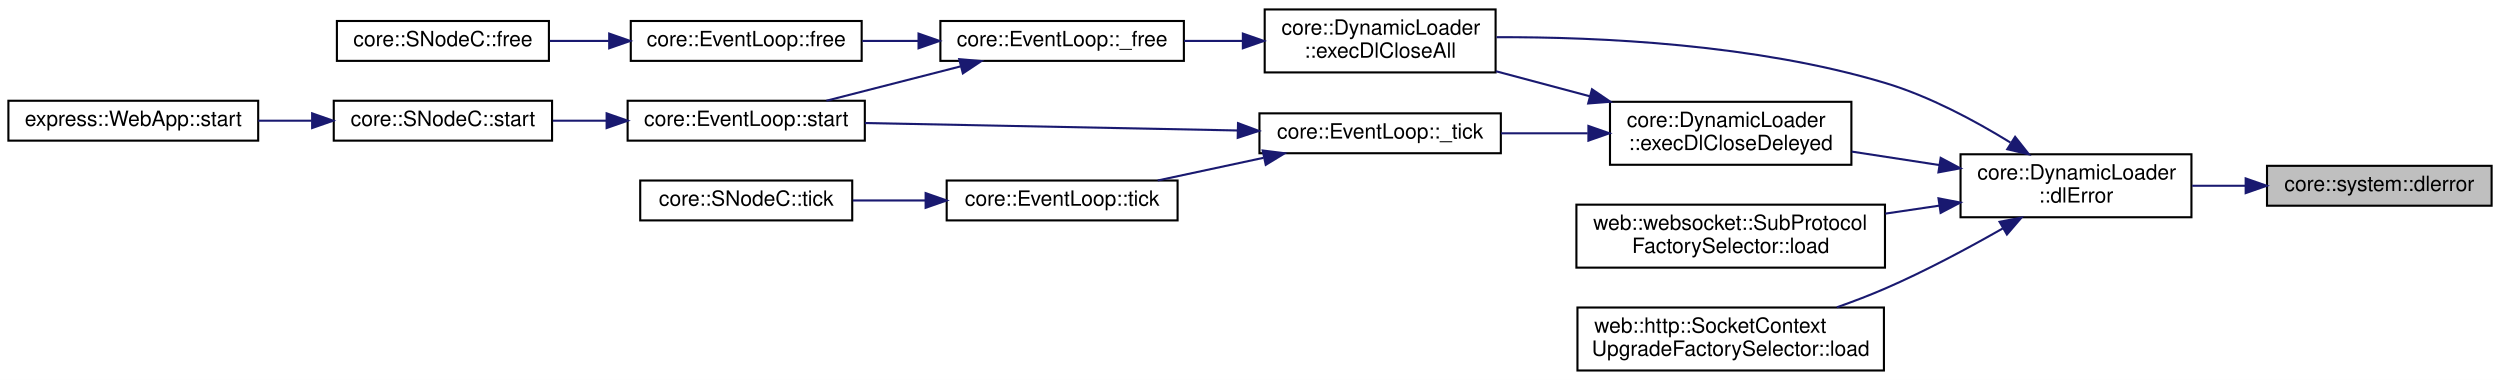
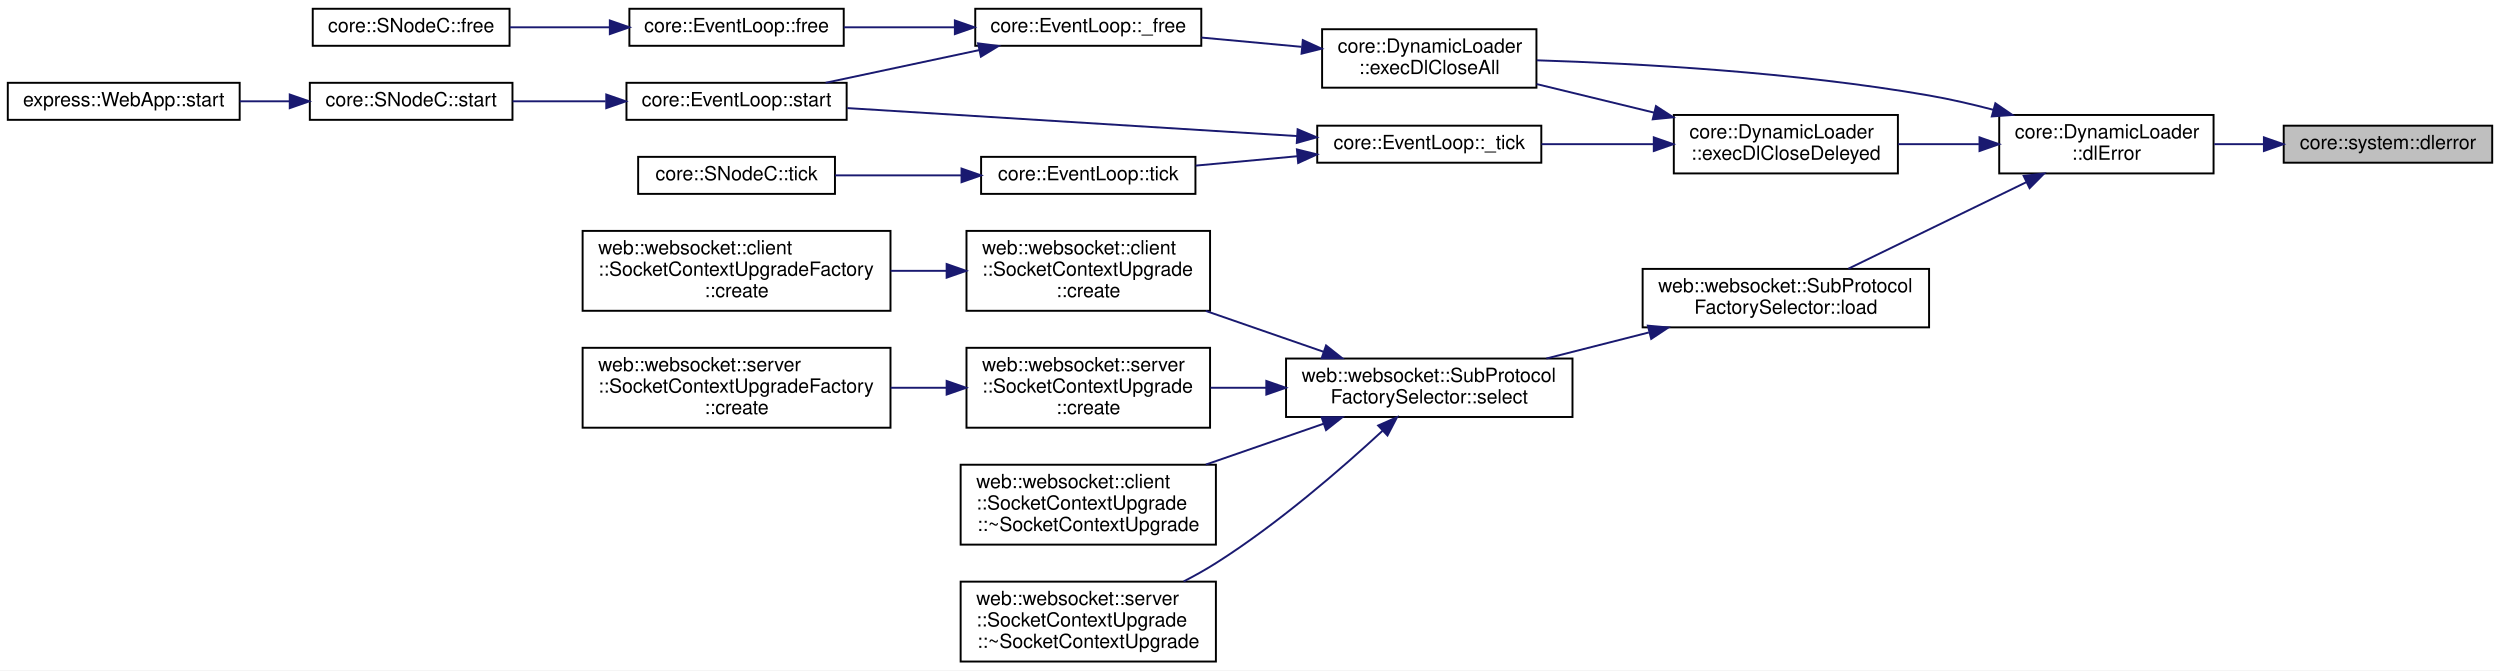
- <svg xmlns="http://www.w3.org/2000/svg" xmlns:xlink="http://www.w3.org/1999/xlink" width="1191pt" height="181pt" viewBox="0.00 0.00 1191.00 181.00">
-   <g id="graph0" class="graph" transform="scale(1 1) rotate(0) translate(4 177)">
-     <polygon fill="white" stroke="transparent" points="-4,4 -4,-177 1187,-177 1187,4 -4,4" />
+ <svg xmlns="http://www.w3.org/2000/svg" xmlns:xlink="http://www.w3.org/1999/xlink" width="1283pt" height="344pt" viewBox="0.00 0.00 1283.00 344.00">
+   <g id="graph0" class="graph" transform="scale(1 1) rotate(0) translate(4 340)">
+     <polygon fill="white" stroke="transparent" points="-4,4 -4,-340 1279,-340 1279,4 -4,4" />
    <g id="node1" class="node">
      <g id="a_node1">
        <a xlink:title=" ">
-           <polygon fill="#bfbfbf" stroke="black" points="1076,-79 1076,-98 1183,-98 1183,-79 1076,-79" />
-           <text text-anchor="middle" x="1129.5" y="-86" font-family="Helvetica,sans-Serif" font-size="10.00">core::system::dlerror</text>
+           <polygon fill="#bfbfbf" stroke="black" points="1168,-256.5 1168,-275.5 1275,-275.5 1275,-256.5 1168,-256.5" />
+           <text text-anchor="middle" x="1221.5" y="-263.5" font-family="Helvetica,sans-Serif" font-size="10.00">core::system::dlerror</text>
        </a>
      </g>
    </g>
    <g id="node2" class="node">
      <g id="a_node2">
        <a xlink:href="classcore_1_1_dynamic_loader.html#a28d14f3029339351d8bb8b328a6110b0" target="_top" xlink:title=" ">
-           <polygon fill="white" stroke="black" points="930,-73.5 930,-103.5 1040,-103.5 1040,-73.5 930,-73.5" />
-           <text text-anchor="start" x="938" y="-91.5" font-family="Helvetica,sans-Serif" font-size="10.00">core::DynamicLoader</text>
-           <text text-anchor="middle" x="985" y="-80.5" font-family="Helvetica,sans-Serif" font-size="10.00">::dlError</text>
+           <polygon fill="white" stroke="black" points="1022,-251 1022,-281 1132,-281 1132,-251 1022,-251" />
+           <text text-anchor="start" x="1030" y="-269" font-family="Helvetica,sans-Serif" font-size="10.00">core::DynamicLoader</text>
+           <text text-anchor="middle" x="1077" y="-258" font-family="Helvetica,sans-Serif" font-size="10.00">::dlError</text>
        </a>
      </g>
    </g>
    <g id="edge1" class="edge">
-       <path fill="none" stroke="midnightblue" d="M1065.66,-88.5C1057.22,-88.5 1048.62,-88.5 1040.35,-88.5" />
-       <polygon fill="midnightblue" stroke="midnightblue" points="1065.84,-92 1075.84,-88.5 1065.84,-85 1065.84,-92" />
+       <path fill="none" stroke="midnightblue" d="M1157.66,-266C1149.22,-266 1140.62,-266 1132.35,-266" />
+       <polygon fill="midnightblue" stroke="midnightblue" points="1157.84,-269.5 1167.84,-266 1157.84,-262.5 1157.84,-269.5" />
    </g>
    <g id="node3" class="node">
      <g id="a_node3">
        <a xlink:href="classcore_1_1_dynamic_loader.html#acff0a66e885a7bc718171eede89a1c9a" target="_top" xlink:title=" ">
-           <polygon fill="white" stroke="black" points="598.5,-142.5 598.5,-172.5 708.5,-172.5 708.5,-142.5 598.5,-142.5" />
-           <text text-anchor="start" x="606.5" y="-160.5" font-family="Helvetica,sans-Serif" font-size="10.00">core::DynamicLoader</text>
-           <text text-anchor="middle" x="653.5" y="-149.5" font-family="Helvetica,sans-Serif" font-size="10.00">::execDlCloseAll</text>
+           <polygon fill="white" stroke="black" points="674.5,-295 674.5,-325 784.5,-325 784.5,-295 674.5,-295" />
+           <text text-anchor="start" x="682.5" y="-313" font-family="Helvetica,sans-Serif" font-size="10.00">core::DynamicLoader</text>
+           <text text-anchor="middle" x="729.5" y="-302" font-family="Helvetica,sans-Serif" font-size="10.00">::execDlCloseAll</text>
        </a>
      </g>
    </g>
    <g id="edge2" class="edge">
-       <path fill="none" stroke="midnightblue" d="M953.76,-109.09C936.92,-119.47 915.14,-131.17 894,-137.5 832.44,-155.93 758.28,-159.43 708.95,-159.28" />
-       <polygon fill="midnightblue" stroke="midnightblue" points="956,-111.82 962.57,-103.5 952.25,-105.9 956,-111.82" />
+       <path fill="none" stroke="midnightblue" d="M1018.95,-283.66C1008.1,-286.5 996.76,-289.12 986,-291 917.2,-302.99 836.69,-307.42 784.71,-309.05" />
+       <polygon fill="midnightblue" stroke="midnightblue" points="1020.02,-287 1028.76,-281 1018.19,-280.24 1020.02,-287" />
    </g>
    <g id="node10" class="node">
      <g id="a_node10">
        <a xlink:href="classcore_1_1_dynamic_loader.html#a8c4d850882c7177f93a543b96eb450a0" target="_top" xlink:title=" ">
-           <polygon fill="white" stroke="black" points="763,-98.5 763,-128.5 878,-128.5 878,-98.5 763,-98.5" />
-           <text text-anchor="start" x="771" y="-116.5" font-family="Helvetica,sans-Serif" font-size="10.00">core::DynamicLoader</text>
-           <text text-anchor="middle" x="820.5" y="-105.5" font-family="Helvetica,sans-Serif" font-size="10.00">::execDlCloseDeleyed</text>
+           <polygon fill="white" stroke="black" points="855,-251 855,-281 970,-281 970,-251 855,-251" />
+           <text text-anchor="start" x="863" y="-269" font-family="Helvetica,sans-Serif" font-size="10.00">core::DynamicLoader</text>
+           <text text-anchor="middle" x="912.5" y="-258" font-family="Helvetica,sans-Serif" font-size="10.00">::execDlCloseDeleyed</text>
        </a>
      </g>
    </g>
    <g id="edge9" class="edge">
-       <path fill="none" stroke="midnightblue" d="M919.98,-98.35C906.17,-100.47 891.66,-102.71 878.16,-104.78" />
-       <polygon fill="midnightblue" stroke="midnightblue" points="920.54,-101.8 929.89,-96.82 919.47,-94.89 920.54,-101.8" />
+       <path fill="none" stroke="midnightblue" d="M1011.58,-266C997.89,-266 983.53,-266 970.16,-266" />
+       <polygon fill="midnightblue" stroke="midnightblue" points="1011.89,-269.5 1021.89,-266 1011.89,-262.5 1011.89,-269.5" />
    </g>
    <g id="node14" class="node">
      <g id="a_node14">
        <a xlink:href="classweb_1_1websocket_1_1_sub_protocol_factory_selector.html#af574d40a7e9b0fe561747e793d75176d" target="_top" xlink:title=" ">
-           <polygon fill="white" stroke="black" points="747,-49.5 747,-79.5 894,-79.5 894,-49.5 747,-49.5" />
-           <text text-anchor="start" x="755" y="-67.5" font-family="Helvetica,sans-Serif" font-size="10.00">web::websocket::SubProtocol</text>
-           <text text-anchor="middle" x="820.5" y="-56.5" font-family="Helvetica,sans-Serif" font-size="10.00">FactorySelector::load</text>
+           <polygon fill="white" stroke="black" points="839,-172 839,-202 986,-202 986,-172 839,-172" />
+           <text text-anchor="start" x="847" y="-190" font-family="Helvetica,sans-Serif" font-size="10.00">web::websocket::SubProtocol</text>
+           <text text-anchor="middle" x="912.5" y="-179" font-family="Helvetica,sans-Serif" font-size="10.00">FactorySelector::load</text>
        </a>
      </g>
    </g>
    <g id="edge15" class="edge">
-       <path fill="none" stroke="midnightblue" d="M919.78,-79.02C911.37,-77.77 902.71,-76.49 894.17,-75.23" />
-       <polygon fill="midnightblue" stroke="midnightblue" points="919.49,-82.51 929.89,-80.51 920.51,-75.58 919.49,-82.51" />
-     </g>
-     <g id="node15" class="node">
-       <g id="a_node15">
-         <a xlink:href="classweb_1_1http_1_1_socket_context_upgrade_factory_selector.html#a674d3db6a410b2dcf2171df2478e1bf6" target="_top" xlink:title=" ">
-           <polygon fill="white" stroke="black" points="747.5,-0.5 747.5,-30.5 893.5,-30.5 893.5,-0.5 747.5,-0.5" />
-           <text text-anchor="start" x="755.5" y="-18.5" font-family="Helvetica,sans-Serif" font-size="10.00">web::http::SocketContext</text>
-           <text text-anchor="middle" x="820.5" y="-7.5" font-family="Helvetica,sans-Serif" font-size="10.00">UpgradeFactorySelector::load</text>
-         </a>
-       </g>
-     </g>
-     <g id="edge16" class="edge">
-       <path fill="none" stroke="midnightblue" d="M950.22,-68.24C933.64,-58.78 913.14,-47.8 894,-39.5 886.7,-36.34 878.84,-33.34 871.08,-30.6" />
-       <polygon fill="midnightblue" stroke="midnightblue" points="948.59,-71.34 959,-73.31 952.1,-65.28 948.59,-71.34" />
+       <path fill="none" stroke="midnightblue" d="M1035.87,-246.49C1007.69,-232.79 970.55,-214.74 944.61,-202.12" />
+       <polygon fill="midnightblue" stroke="midnightblue" points="1034.53,-249.73 1045.05,-250.95 1037.59,-243.43 1034.53,-249.73" />
    </g>
    <g id="node4" class="node">
      <g id="a_node4">
        <a xlink:href="classcore_1_1_event_loop.html#ad058505fd4ce10b0888cd945cff770ce" target="_top" xlink:title=" ">
-           <polygon fill="white" stroke="black" points="444,-148 444,-167 560,-167 560,-148 444,-148" />
-           <text text-anchor="middle" x="502" y="-155" font-family="Helvetica,sans-Serif" font-size="10.00">core::EventLoop::_free</text>
+           <polygon fill="white" stroke="black" points="496.5,-316.5 496.5,-335.5 612.5,-335.5 612.5,-316.5 496.5,-316.5" />
+           <text text-anchor="middle" x="554.5" y="-323.5" font-family="Helvetica,sans-Serif" font-size="10.00">core::EventLoop::_free</text>
        </a>
      </g>
    </g>
    <g id="edge3" class="edge">
-       <path fill="none" stroke="midnightblue" d="M587.82,-157.5C578.6,-157.5 569.18,-157.5 560.12,-157.5" />
-       <polygon fill="midnightblue" stroke="midnightblue" points="588.1,-161 598.1,-157.5 588.1,-154 588.1,-161" />
+       <path fill="none" stroke="midnightblue" d="M663.92,-315.97C647.05,-317.53 629,-319.2 612.56,-320.72" />
+       <polygon fill="midnightblue" stroke="midnightblue" points="664.6,-319.42 674.24,-315.02 663.96,-312.45 664.6,-319.42" />
    </g>
    <g id="node5" class="node">
      <g id="a_node5">
        <a xlink:href="classcore_1_1_event_loop.html#a3125b6361565df4753affc73eb83984a" target="_top" xlink:title=" ">
-           <polygon fill="white" stroke="black" points="296.5,-148 296.5,-167 406.5,-167 406.5,-148 296.5,-148" />
-           <text text-anchor="middle" x="351.5" y="-155" font-family="Helvetica,sans-Serif" font-size="10.00">core::EventLoop::free</text>
+           <polygon fill="white" stroke="black" points="319,-316.5 319,-335.5 429,-335.5 429,-316.5 319,-316.5" />
+           <text text-anchor="middle" x="374" y="-323.5" font-family="Helvetica,sans-Serif" font-size="10.00">core::EventLoop::free</text>
        </a>
      </g>
    </g>
    <g id="edge4" class="edge">
-       <path fill="none" stroke="midnightblue" d="M433.56,-157.5C424.61,-157.5 415.53,-157.5 406.84,-157.5" />
-       <polygon fill="midnightblue" stroke="midnightblue" points="433.59,-161 443.59,-157.5 433.59,-154 433.59,-161" />
+       <path fill="none" stroke="midnightblue" d="M486.03,-326C467.19,-326 446.97,-326 429.02,-326" />
+       <polygon fill="midnightblue" stroke="midnightblue" points="486.04,-329.5 496.04,-326 486.04,-322.5 486.04,-329.5" />
    </g>
    <g id="node7" class="node">
      <g id="a_node7">
        <a xlink:href="classcore_1_1_event_loop.html#afeabca46d8a559af8b6ad5ca392026c1" target="_top" xlink:title=" ">
-           <polygon fill="white" stroke="black" points="295,-110 295,-129 408,-129 408,-110 295,-110" />
-           <text text-anchor="middle" x="351.5" y="-117" font-family="Helvetica,sans-Serif" font-size="10.00">core::EventLoop::start</text>
+           <polygon fill="white" stroke="black" points="317.5,-278.5 317.5,-297.5 430.5,-297.5 430.5,-278.5 317.5,-278.5" />
+           <text text-anchor="middle" x="374" y="-285.5" font-family="Helvetica,sans-Serif" font-size="10.00">core::EventLoop::start</text>
        </a>
      </g>
    </g>
    <g id="edge6" class="edge">
-       <path fill="none" stroke="midnightblue" d="M453.67,-145.39C432.99,-140.1 409.08,-133.98 389.7,-129.02" />
-       <polygon fill="midnightblue" stroke="midnightblue" points="452.97,-148.82 463.53,-147.91 454.71,-142.04 452.97,-148.82" />
+       <path fill="none" stroke="midnightblue" d="M498.63,-314.32C473.32,-308.93 443.65,-302.61 419.72,-297.52" />
+       <polygon fill="midnightblue" stroke="midnightblue" points="497.95,-317.75 508.46,-316.41 499.4,-310.91 497.95,-317.75" />
    </g>
    <g id="node6" class="node">
      <g id="a_node6">
        <a xlink:href="classcore_1_1_s_node_c.html#a723f1f8e484db32164adeca1fbf98e28" target="_top" xlink:title=" ">
-           <polygon fill="white" stroke="black" points="156.5,-148 156.5,-167 257.5,-167 257.5,-148 156.5,-148" />
-           <text text-anchor="middle" x="207" y="-155" font-family="Helvetica,sans-Serif" font-size="10.00">core::SNodeC::free</text>
+           <polygon fill="white" stroke="black" points="156.5,-316.5 156.5,-335.5 257.5,-335.5 257.5,-316.5 156.5,-316.5" />
+           <text text-anchor="middle" x="207" y="-323.5" font-family="Helvetica,sans-Serif" font-size="10.00">core::SNodeC::free</text>
        </a>
      </g>
    </g>
    <g id="edge5" class="edge">
-       <path fill="none" stroke="midnightblue" d="M286.07,-157.5C276.62,-157.5 267.01,-157.5 257.91,-157.5" />
-       <polygon fill="midnightblue" stroke="midnightblue" points="286.22,-161 296.22,-157.5 286.22,-154 286.22,-161" />
+       <path fill="none" stroke="midnightblue" d="M308.6,-326C291.68,-326 273.7,-326 257.68,-326" />
+       <polygon fill="midnightblue" stroke="midnightblue" points="308.97,-329.5 318.97,-326 308.97,-322.5 308.97,-329.5" />
    </g>
    <g id="node8" class="node">
      <g id="a_node8">
        <a xlink:href="classcore_1_1_s_node_c.html#afa3c6594a9e80cf74477bc6088037deb" target="_top" xlink:title=" ">
-           <polygon fill="white" stroke="black" points="155,-110 155,-129 259,-129 259,-110 155,-110" />
-           <text text-anchor="middle" x="207" y="-117" font-family="Helvetica,sans-Serif" font-size="10.00">core::SNodeC::start</text>
+           <polygon fill="white" stroke="black" points="155,-278.5 155,-297.5 259,-297.5 259,-278.5 155,-278.5" />
+           <text text-anchor="middle" x="207" y="-285.5" font-family="Helvetica,sans-Serif" font-size="10.00">core::SNodeC::start</text>
        </a>
      </g>
    </g>
    <g id="edge7" class="edge">
-       <path fill="none" stroke="midnightblue" d="M285,-119.5C276.41,-119.5 267.7,-119.5 259.39,-119.5" />
-       <polygon fill="midnightblue" stroke="midnightblue" points="285,-123 295,-119.5 285,-116 285,-123" />
+       <path fill="none" stroke="midnightblue" d="M306.83,-288C290.93,-288 274.18,-288 259.08,-288" />
+       <polygon fill="midnightblue" stroke="midnightblue" points="307.14,-291.5 317.14,-288 307.14,-284.5 307.14,-291.5" />
    </g>
    <g id="node9" class="node">
      <g id="a_node9">
        <a xlink:href="classexpress_1_1_web_app.html#a85d9fab4fae0881f8484e07c58f3157a" target="_top" xlink:title=" ">
-           <polygon fill="white" stroke="black" points="0,-110 0,-129 119,-129 119,-110 0,-110" />
-           <text text-anchor="middle" x="59.5" y="-117" font-family="Helvetica,sans-Serif" font-size="10.00">express::WebApp::start</text>
+           <polygon fill="white" stroke="black" points="0,-278.5 0,-297.5 119,-297.5 119,-278.5 0,-278.5" />
+           <text text-anchor="middle" x="59.5" y="-285.5" font-family="Helvetica,sans-Serif" font-size="10.00">express::WebApp::start</text>
        </a>
      </g>
    </g>
    <g id="edge8" class="edge">
-       <path fill="none" stroke="midnightblue" d="M144.53,-119.5C136.08,-119.5 127.43,-119.5 119.03,-119.5" />
-       <polygon fill="midnightblue" stroke="midnightblue" points="144.7,-123 154.7,-119.5 144.7,-116 144.7,-123" />
+       <path fill="none" stroke="midnightblue" d="M144.53,-288C136.08,-288 127.43,-288 119.03,-288" />
+       <polygon fill="midnightblue" stroke="midnightblue" points="144.7,-291.5 154.7,-288 144.7,-284.5 144.7,-291.5" />
    </g>
    <g id="edge14" class="edge">
-       <path fill="none" stroke="midnightblue" d="M753.52,-131.1C738.61,-135.07 722.96,-139.24 708.62,-143.07" />
-       <polygon fill="midnightblue" stroke="midnightblue" points="754.42,-134.48 763.18,-128.52 752.61,-127.71 754.42,-134.48" />
+       <path fill="none" stroke="midnightblue" d="M844.84,-282.21C825,-287.03 803.53,-292.25 784.6,-296.85" />
+       <polygon fill="midnightblue" stroke="midnightblue" points="845.84,-285.56 854.73,-279.8 844.18,-278.76 845.84,-285.56" />
    </g>
    <g id="node11" class="node">
      <g id="a_node11">
        <a xlink:href="classcore_1_1_event_loop.html#afbc86fbf5cb2e42a48a828133909190a" target="_top" xlink:title=" ">
-           <polygon fill="white" stroke="black" points="596,-104 596,-123 711,-123 711,-104 596,-104" />
-           <text text-anchor="middle" x="653.5" y="-111" font-family="Helvetica,sans-Serif" font-size="10.00">core::EventLoop::_tick</text>
+           <polygon fill="white" stroke="black" points="672,-256.5 672,-275.5 787,-275.5 787,-256.5 672,-256.5" />
+           <text text-anchor="middle" x="729.5" y="-263.5" font-family="Helvetica,sans-Serif" font-size="10.00">core::EventLoop::_tick</text>
        </a>
      </g>
    </g>
    <g id="edge10" class="edge">
-       <path fill="none" stroke="midnightblue" d="M752.38,-113.5C738.68,-113.5 724.4,-113.5 711.11,-113.5" />
-       <polygon fill="midnightblue" stroke="midnightblue" points="752.72,-117 762.72,-113.5 752.72,-110 752.72,-117" />
+       <path fill="none" stroke="midnightblue" d="M844.69,-266C825.75,-266 805.33,-266 787.07,-266" />
+       <polygon fill="midnightblue" stroke="midnightblue" points="844.73,-269.5 854.73,-266 844.73,-262.5 844.73,-269.5" />
    </g>
    <g id="edge11" class="edge">
-       <path fill="none" stroke="midnightblue" d="M585.66,-114.84C532.23,-115.91 458.23,-117.39 408.03,-118.39" />
-       <polygon fill="midnightblue" stroke="midnightblue" points="585.79,-118.33 595.72,-114.64 585.65,-111.34 585.79,-118.33" />
+       <path fill="none" stroke="midnightblue" d="M661.7,-270.16C594.92,-274.31 493.39,-280.63 430.78,-284.53" />
+       <polygon fill="midnightblue" stroke="midnightblue" points="661.94,-273.65 671.7,-269.53 661.51,-266.66 661.94,-273.65" />
    </g>
    <g id="node12" class="node">
      <g id="a_node12">
        <a xlink:href="classcore_1_1_event_loop.html#a31a70aac53c3c92f6e2cf395df195ecc" target="_top" xlink:title=" ">
-           <polygon fill="white" stroke="black" points="447,-72 447,-91 557,-91 557,-72 447,-72" />
-           <text text-anchor="middle" x="502" y="-79" font-family="Helvetica,sans-Serif" font-size="10.00">core::EventLoop::tick</text>
+           <polygon fill="white" stroke="black" points="499.5,-240.5 499.5,-259.5 609.5,-259.5 609.5,-240.5 499.5,-240.5" />
+           <text text-anchor="middle" x="554.5" y="-247.5" font-family="Helvetica,sans-Serif" font-size="10.00">core::EventLoop::tick</text>
        </a>
      </g>
    </g>
    <g id="edge12" class="edge">
-       <path fill="none" stroke="midnightblue" d="M597.95,-101.82C581.37,-98.28 563.37,-94.42 547.54,-91.03" />
-       <polygon fill="midnightblue" stroke="midnightblue" points="597.54,-105.31 608.05,-103.99 599,-98.47 597.54,-105.31" />
+       <path fill="none" stroke="midnightblue" d="M661.83,-259.83C644.56,-258.24 626.17,-256.54 609.63,-255.01" />
+       <polygon fill="midnightblue" stroke="midnightblue" points="661.57,-263.33 671.85,-260.76 662.22,-256.35 661.57,-263.33" />
    </g>
    <g id="node13" class="node">
      <g id="a_node13">
        <a xlink:href="classcore_1_1_s_node_c.html#a6075f07ee1b7fe6205b5b2cb79a1b713" target="_top" xlink:title=" ">
-           <polygon fill="white" stroke="black" points="301,-72 301,-91 402,-91 402,-72 301,-72" />
-           <text text-anchor="middle" x="351.5" y="-79" font-family="Helvetica,sans-Serif" font-size="10.00">core::SNodeC::tick</text>
+           <polygon fill="white" stroke="black" points="323.5,-240.5 323.5,-259.5 424.5,-259.5 424.5,-240.5 323.5,-240.5" />
+           <text text-anchor="middle" x="374" y="-247.5" font-family="Helvetica,sans-Serif" font-size="10.00">core::SNodeC::tick</text>
        </a>
      </g>
    </g>
    <g id="edge13" class="edge">
-       <path fill="none" stroke="midnightblue" d="M436.9,-81.5C425.32,-81.5 413.4,-81.5 402.3,-81.5" />
-       <polygon fill="midnightblue" stroke="midnightblue" points="436.97,-85 446.97,-81.5 436.97,-78 436.97,-85" />
+       <path fill="none" stroke="midnightblue" d="M489.2,-250C467.93,-250 444.6,-250 424.6,-250" />
+       <polygon fill="midnightblue" stroke="midnightblue" points="489.46,-253.5 499.46,-250 489.46,-246.5 489.46,-253.5" />
+     </g>
+     <g id="node15" class="node">
+       <g id="a_node15">
+         <a xlink:href="classweb_1_1websocket_1_1_sub_protocol_factory_selector.html#aec7fe704324bc43a85c5a296ef5fda17" target="_top" xlink:title=" ">
+           <polygon fill="white" stroke="black" points="656,-126 656,-156 803,-156 803,-126 656,-126" />
+           <text text-anchor="start" x="664" y="-144" font-family="Helvetica,sans-Serif" font-size="10.00">web::websocket::SubProtocol</text>
+           <text text-anchor="middle" x="729.5" y="-133" font-family="Helvetica,sans-Serif" font-size="10.00">FactorySelector::select</text>
+         </a>
+       </g>
+     </g>
+     <g id="edge16" class="edge">
+       <path fill="none" stroke="midnightblue" d="M842.17,-169.38C824.83,-164.97 806.38,-160.29 789.59,-156.02" />
+       <polygon fill="midnightblue" stroke="midnightblue" points="841.68,-172.87 852.23,-171.94 843.4,-166.08 841.68,-172.87" />
+     </g>
+     <g id="node16" class="node">
+       <g id="a_node16">
+         <a xlink:href="classweb_1_1websocket_1_1client_1_1_socket_context_upgrade.html#a3efeb348aa6c5a36e3264a3f367f3c8b" target="_top" xlink:title=" ">
+           <polygon fill="white" stroke="black" points="492,-180.5 492,-221.5 617,-221.5 617,-180.5 492,-180.5" />
+           <text text-anchor="start" x="500" y="-209.5" font-family="Helvetica,sans-Serif" font-size="10.00">web::websocket::client</text>
+           <text text-anchor="start" x="500" y="-198.5" font-family="Helvetica,sans-Serif" font-size="10.00">::SocketContextUpgrade</text>
+           <text text-anchor="middle" x="554.5" y="-187.5" font-family="Helvetica,sans-Serif" font-size="10.00">::create</text>
+         </a>
+       </g>
+     </g>
+     <g id="edge17" class="edge">
+       <path fill="none" stroke="midnightblue" d="M675.38,-159.42C656.22,-166.07 634.48,-173.61 614.82,-180.42" />
+       <polygon fill="midnightblue" stroke="midnightblue" points="676.54,-162.72 684.84,-156.14 674.25,-156.11 676.54,-162.72" />
+     </g>
+     <g id="node18" class="node">
+       <g id="a_node18">
+         <a xlink:href="classweb_1_1websocket_1_1server_1_1_socket_context_upgrade.html#aa573a0b50287cd4798ef922aa213d14e" target="_top" xlink:title=" ">
+           <polygon fill="white" stroke="black" points="492,-120.5 492,-161.5 617,-161.5 617,-120.5 492,-120.5" />
+           <text text-anchor="start" x="500" y="-149.5" font-family="Helvetica,sans-Serif" font-size="10.00">web::websocket::server</text>
+           <text text-anchor="start" x="500" y="-138.5" font-family="Helvetica,sans-Serif" font-size="10.00">::SocketContextUpgrade</text>
+           <text text-anchor="middle" x="554.5" y="-127.5" font-family="Helvetica,sans-Serif" font-size="10.00">::create</text>
+         </a>
+       </g>
+     </g>
+     <g id="edge19" class="edge">
+       <path fill="none" stroke="midnightblue" d="M645.88,-141C636.24,-141 626.53,-141 617.24,-141" />
+       <polygon fill="midnightblue" stroke="midnightblue" points="645.88,-144.5 655.88,-141 645.88,-137.5 645.88,-144.5" />
+     </g>
+     <g id="node20" class="node">
+       <g id="a_node20">
+         <a xlink:href="classweb_1_1websocket_1_1client_1_1_socket_context_upgrade.html#a0f732892477bf2e2bef36b0571949741" target="_top" xlink:title=" ">
+           <polygon fill="white" stroke="black" points="489,-60.5 489,-101.5 620,-101.5 620,-60.5 489,-60.5" />
+           <text text-anchor="start" x="497" y="-89.5" font-family="Helvetica,sans-Serif" font-size="10.00">web::websocket::client</text>
+           <text text-anchor="start" x="497" y="-78.5" font-family="Helvetica,sans-Serif" font-size="10.00">::SocketContextUpgrade</text>
+           <text text-anchor="middle" x="554.5" y="-67.5" font-family="Helvetica,sans-Serif" font-size="10.00">::~SocketContextUpgrade</text>
+         </a>
+       </g>
+     </g>
+     <g id="edge21" class="edge">
+       <path fill="none" stroke="midnightblue" d="M675.38,-122.58C656.22,-115.93 634.48,-108.39 614.82,-101.58" />
+       <polygon fill="midnightblue" stroke="midnightblue" points="674.25,-125.89 684.84,-125.86 676.54,-119.28 674.25,-125.89" />
+     </g>
+     <g id="node21" class="node">
+       <g id="a_node21">
+         <a xlink:href="classweb_1_1websocket_1_1server_1_1_socket_context_upgrade.html#a3abba98798812ea6bf6aef416f01d4d3" target="_top" xlink:title=" ">
+           <polygon fill="white" stroke="black" points="489,-0.5 489,-41.5 620,-41.5 620,-0.5 489,-0.5" />
+           <text text-anchor="start" x="497" y="-29.5" font-family="Helvetica,sans-Serif" font-size="10.00">web::websocket::server</text>
+           <text text-anchor="start" x="497" y="-18.5" font-family="Helvetica,sans-Serif" font-size="10.00">::SocketContextUpgrade</text>
+           <text text-anchor="middle" x="554.5" y="-7.5" font-family="Helvetica,sans-Serif" font-size="10.00">::~SocketContextUpgrade</text>
+         </a>
+       </g>
+     </g>
+     <g id="edge22" class="edge">
+       <path fill="none" stroke="midnightblue" d="M705.48,-118.89C684.39,-99.4 651.73,-71.07 620,-51 614.78,-47.7 609.14,-44.54 603.44,-41.6" />
+       <polygon fill="midnightblue" stroke="midnightblue" points="703.27,-121.62 712.96,-125.89 708.05,-116.5 703.27,-121.62" />
+     </g>
+     <g id="node17" class="node">
+       <g id="a_node17">
+         <a xlink:href="classweb_1_1websocket_1_1client_1_1_socket_context_upgrade_factory.html#af7966f0d045a0bf5631569ea717f4e1d" target="_top" xlink:title=" ">
+           <polygon fill="white" stroke="black" points="295,-180.5 295,-221.5 453,-221.5 453,-180.5 295,-180.5" />
+           <text text-anchor="start" x="303" y="-209.5" font-family="Helvetica,sans-Serif" font-size="10.00">web::websocket::client</text>
+           <text text-anchor="start" x="303" y="-198.5" font-family="Helvetica,sans-Serif" font-size="10.00">::SocketContextUpgradeFactory</text>
+           <text text-anchor="middle" x="374" y="-187.5" font-family="Helvetica,sans-Serif" font-size="10.00">::create</text>
+         </a>
+       </g>
+     </g>
+     <g id="edge18" class="edge">
+       <path fill="none" stroke="midnightblue" d="M481.71,-201C472.28,-201 462.58,-201 453.06,-201" />
+       <polygon fill="midnightblue" stroke="midnightblue" points="481.82,-204.5 491.82,-201 481.82,-197.5 481.82,-204.5" />
+     </g>
+     <g id="node19" class="node">
+       <g id="a_node19">
+         <a xlink:href="classweb_1_1websocket_1_1server_1_1_socket_context_upgrade_factory.html#a7164a3b2a96810d40a3c081e1289277b" target="_top" xlink:title=" ">
+           <polygon fill="white" stroke="black" points="295,-120.5 295,-161.5 453,-161.5 453,-120.5 295,-120.5" />
+           <text text-anchor="start" x="303" y="-149.5" font-family="Helvetica,sans-Serif" font-size="10.00">web::websocket::server</text>
+           <text text-anchor="start" x="303" y="-138.5" font-family="Helvetica,sans-Serif" font-size="10.00">::SocketContextUpgradeFactory</text>
+           <text text-anchor="middle" x="374" y="-127.5" font-family="Helvetica,sans-Serif" font-size="10.00">::create</text>
+         </a>
+       </g>
+     </g>
+     <g id="edge20" class="edge">
+       <path fill="none" stroke="midnightblue" d="M481.71,-141C472.28,-141 462.58,-141 453.06,-141" />
+       <polygon fill="midnightblue" stroke="midnightblue" points="481.82,-144.5 491.82,-141 481.82,-137.5 481.82,-144.5" />
    </g>
  </g>
</svg>
